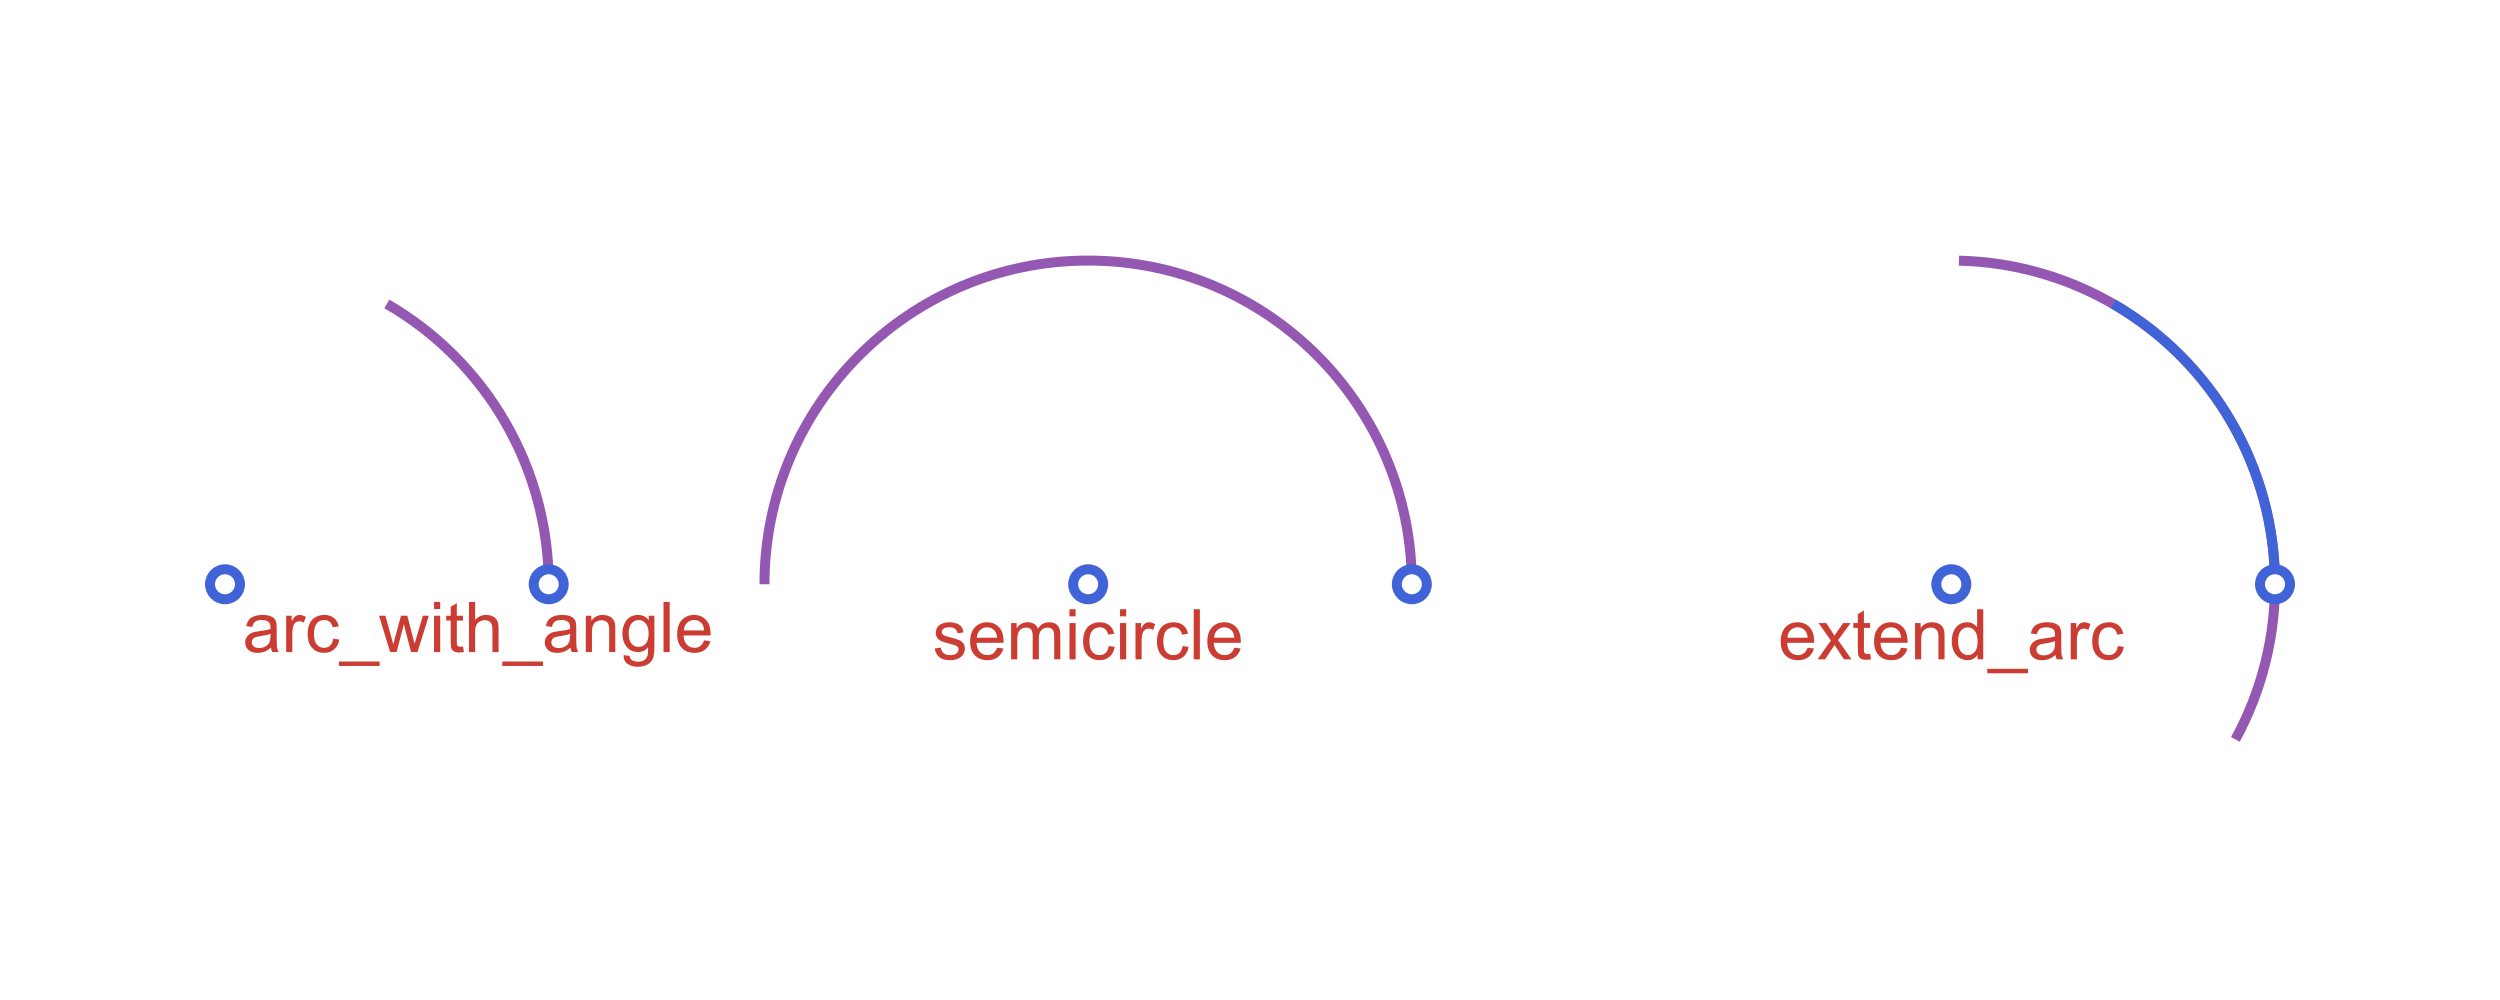
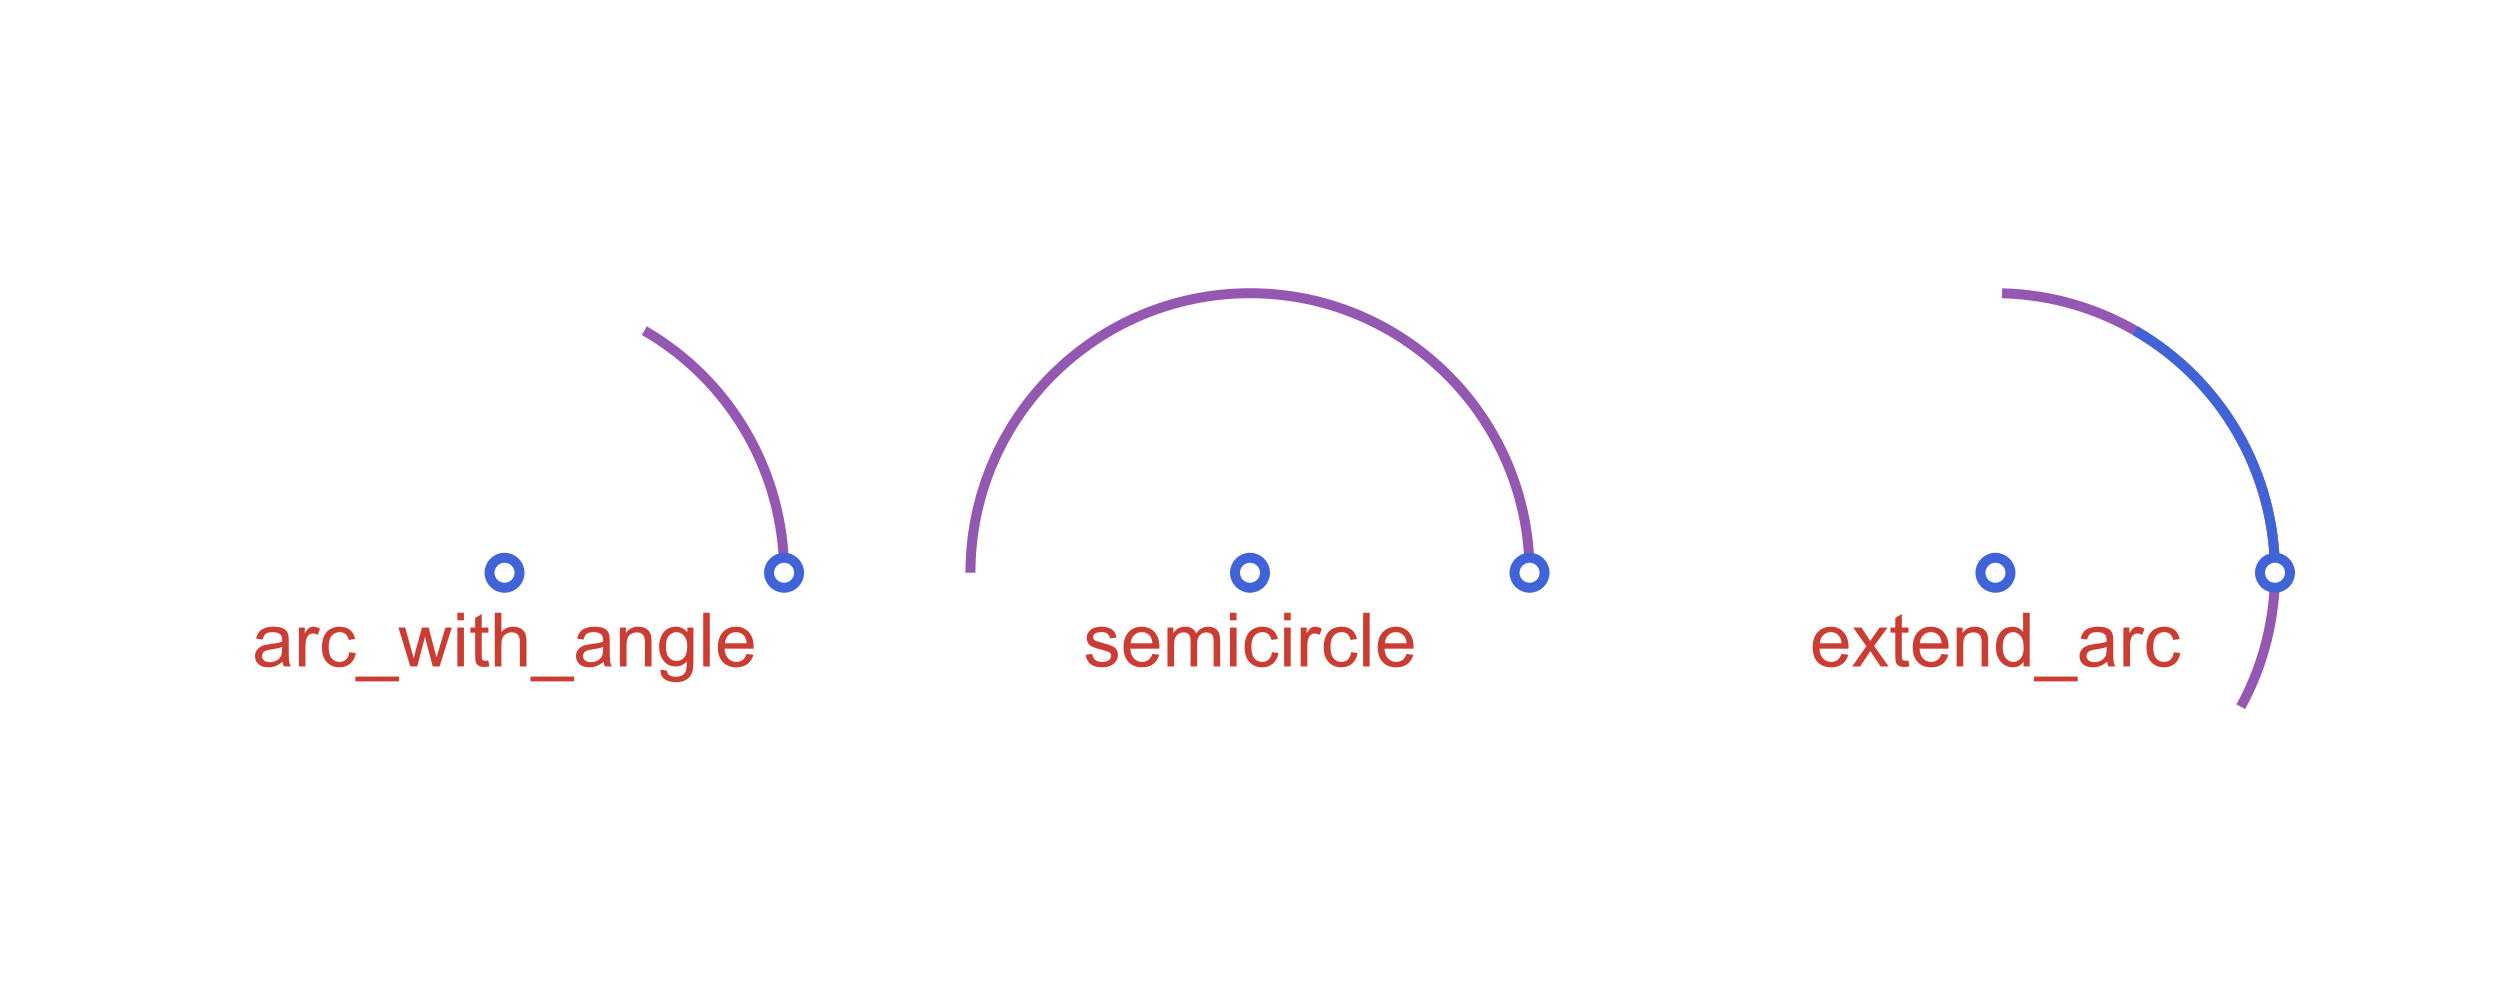
<svg xmlns="http://www.w3.org/2000/svg" xmlns:xlink="http://www.w3.org/1999/xlink" width="500" height="200" viewBox="0 0 500 200">
  <defs>
    <g>
      <g id="glyph-0-0">
-         <path d="M 5.66 -0.895 C 5.203 -0.504 4.762 -0.23 4.344 -0.074 C 3.918 0.086 3.469 0.164 2.988 0.164 C 2.188 0.164 1.574 -0.027 1.148 -0.418 C 0.719 -0.805 0.504 -1.305 0.508 -1.914 C 0.504 -2.266 0.586 -2.59 0.75 -2.887 C 0.91 -3.18 1.121 -3.414 1.383 -3.594 C 1.645 -3.77 1.938 -3.906 2.27 -4 C 2.508 -4.059 2.875 -4.121 3.363 -4.184 C 4.355 -4.301 5.086 -4.441 5.559 -4.609 C 5.559 -4.773 5.559 -4.879 5.562 -4.93 C 5.559 -5.426 5.445 -5.781 5.215 -5.988 C 4.898 -6.266 4.43 -6.402 3.812 -6.406 C 3.23 -6.402 2.805 -6.301 2.531 -6.102 C 2.254 -5.895 2.051 -5.535 1.922 -5.023 L 0.719 -5.188 C 0.824 -5.699 1.004 -6.117 1.258 -6.434 C 1.504 -6.75 1.867 -6.992 2.344 -7.164 C 2.816 -7.332 3.363 -7.418 3.992 -7.422 C 4.609 -7.418 5.113 -7.344 5.504 -7.203 C 5.887 -7.055 6.172 -6.871 6.359 -6.652 C 6.539 -6.43 6.668 -6.152 6.742 -5.816 C 6.777 -5.605 6.797 -5.227 6.801 -4.684 L 6.801 -3.043 C 6.797 -1.895 6.824 -1.172 6.879 -0.871 C 6.934 -0.566 7.035 -0.277 7.191 0 L 5.906 0 C 5.777 -0.254 5.695 -0.551 5.66 -0.895 Z M 5.559 -3.645 C 5.109 -3.461 4.438 -3.305 3.547 -3.18 C 3.039 -3.105 2.684 -3.023 2.473 -2.934 C 2.262 -2.84 2.098 -2.707 1.988 -2.531 C 1.871 -2.355 1.816 -2.16 1.82 -1.949 C 1.816 -1.617 1.941 -1.344 2.191 -1.129 C 2.438 -0.906 2.801 -0.797 3.281 -0.801 C 3.754 -0.797 4.176 -0.898 4.547 -1.109 C 4.914 -1.312 5.184 -1.598 5.359 -1.961 C 5.488 -2.238 5.555 -2.648 5.559 -3.191 Z M 5.559 -3.645 " />
+         <path d="M 6.062 -0.961 C 5.574 -0.543 5.105 -0.246 4.652 -0.078 C 4.199 0.094 3.715 0.176 3.199 0.176 C 2.344 0.176 1.688 -0.031 1.23 -0.449 C 0.77 -0.867 0.539 -1.402 0.543 -2.051 C 0.539 -2.43 0.625 -2.777 0.801 -3.094 C 0.973 -3.406 1.199 -3.656 1.484 -3.852 C 1.762 -4.039 2.078 -4.184 2.43 -4.285 C 2.688 -4.348 3.078 -4.414 3.602 -4.484 C 4.664 -4.605 5.449 -4.758 5.953 -4.938 C 5.957 -5.113 5.957 -5.227 5.961 -5.281 C 5.957 -5.812 5.836 -6.191 5.59 -6.414 C 5.25 -6.711 4.746 -6.859 4.086 -6.863 C 3.461 -6.859 3.004 -6.75 2.711 -6.535 C 2.414 -6.316 2.195 -5.934 2.059 -5.383 L 0.77 -5.559 C 0.883 -6.109 1.078 -6.555 1.348 -6.895 C 1.613 -7.234 2 -7.496 2.512 -7.68 C 3.016 -7.859 3.605 -7.949 4.277 -7.953 C 4.941 -7.949 5.48 -7.871 5.895 -7.719 C 6.309 -7.559 6.613 -7.363 6.812 -7.129 C 7.004 -6.891 7.141 -6.594 7.223 -6.234 C 7.266 -6.008 7.289 -5.602 7.289 -5.016 L 7.289 -3.258 C 7.289 -2.031 7.316 -1.254 7.371 -0.934 C 7.426 -0.605 7.535 -0.297 7.703 0 L 6.328 0 C 6.191 -0.273 6.102 -0.594 6.062 -0.961 Z M 5.953 -3.902 C 5.477 -3.707 4.758 -3.539 3.801 -3.406 C 3.258 -3.324 2.875 -3.238 2.648 -3.141 C 2.422 -3.043 2.246 -2.898 2.129 -2.711 C 2.004 -2.52 1.945 -2.312 1.949 -2.086 C 1.945 -1.734 2.078 -1.441 2.348 -1.207 C 2.609 -0.973 3 -0.855 3.516 -0.855 C 4.023 -0.855 4.473 -0.965 4.871 -1.188 C 5.262 -1.41 5.555 -1.715 5.742 -2.102 C 5.883 -2.395 5.953 -2.836 5.953 -3.422 Z M 5.953 -3.902 " />
      </g>
      <g id="glyph-0-1">
-         <path d="M 0.91 0 L 0.91 -7.258 L 2.016 -7.258 L 2.016 -6.16 C 2.297 -6.668 2.555 -7.008 2.797 -7.176 C 3.031 -7.336 3.297 -7.418 3.59 -7.422 C 4 -7.418 4.422 -7.285 4.852 -7.027 L 4.43 -5.887 C 4.125 -6.062 3.824 -6.152 3.527 -6.152 C 3.258 -6.152 3.016 -6.07 2.801 -5.91 C 2.586 -5.746 2.434 -5.52 2.344 -5.234 C 2.207 -4.793 2.137 -4.316 2.141 -3.801 L 2.141 0 Z M 0.91 0 " />
+         <path d="M 0.973 0 L 0.973 -7.777 L 2.16 -7.777 L 2.16 -6.598 C 2.461 -7.148 2.738 -7.512 2.996 -7.688 C 3.25 -7.863 3.535 -7.949 3.844 -7.953 C 4.289 -7.949 4.738 -7.809 5.199 -7.531 L 4.746 -6.305 C 4.422 -6.496 4.098 -6.59 3.781 -6.594 C 3.488 -6.59 3.23 -6.504 3.004 -6.332 C 2.773 -6.156 2.609 -5.914 2.512 -5.609 C 2.363 -5.137 2.289 -4.625 2.293 -4.07 L 2.293 0 Z M 0.973 0 " />
      </g>
      <g id="glyph-0-2">
-         <path d="M 5.66 -2.66 L 6.871 -2.5 C 6.734 -1.664 6.395 -1.012 5.855 -0.543 C 5.309 -0.07 4.641 0.164 3.848 0.164 C 2.852 0.164 2.055 -0.16 1.453 -0.809 C 0.848 -1.457 0.543 -2.387 0.547 -3.602 C 0.543 -4.383 0.676 -5.07 0.938 -5.66 C 1.195 -6.246 1.59 -6.684 2.121 -6.98 C 2.652 -7.27 3.23 -7.418 3.855 -7.422 C 4.645 -7.418 5.289 -7.219 5.789 -6.824 C 6.289 -6.422 6.609 -5.855 6.754 -5.125 L 5.559 -4.941 C 5.441 -5.426 5.238 -5.793 4.953 -6.043 C 4.66 -6.285 4.312 -6.41 3.902 -6.414 C 3.281 -6.41 2.777 -6.188 2.391 -5.746 C 2.004 -5.297 1.809 -4.594 1.812 -3.637 C 1.809 -2.656 1.996 -1.945 2.371 -1.508 C 2.742 -1.062 3.23 -0.844 3.836 -0.848 C 4.316 -0.844 4.719 -0.992 5.043 -1.289 C 5.367 -1.586 5.574 -2.043 5.66 -2.66 Z M 5.66 -2.66 " />
+         <path d="M 6.062 -2.848 L 7.359 -2.68 C 7.219 -1.781 6.855 -1.082 6.273 -0.582 C 5.688 -0.074 4.973 0.176 4.125 0.176 C 3.059 0.176 2.199 -0.172 1.555 -0.867 C 0.906 -1.562 0.586 -2.559 0.586 -3.859 C 0.586 -4.699 0.723 -5.434 1.004 -6.062 C 1.277 -6.691 1.703 -7.164 2.273 -7.48 C 2.844 -7.793 3.461 -7.949 4.133 -7.953 C 4.973 -7.949 5.664 -7.738 6.203 -7.312 C 6.738 -6.883 7.082 -6.273 7.234 -5.492 L 5.953 -5.297 C 5.832 -5.816 5.613 -6.207 5.305 -6.473 C 4.992 -6.734 4.621 -6.867 4.184 -6.871 C 3.52 -6.867 2.977 -6.629 2.562 -6.156 C 2.145 -5.676 1.938 -4.922 1.941 -3.898 C 1.938 -2.848 2.137 -2.09 2.539 -1.617 C 2.938 -1.141 3.461 -0.902 4.109 -0.906 C 4.625 -0.902 5.059 -1.062 5.406 -1.383 C 5.75 -1.699 5.969 -2.188 6.062 -2.848 Z M 6.062 -2.848 " />
      </g>
      <g id="glyph-0-3">
-         <path d="M -0.211 2.781 L -0.211 1.895 L 7.945 1.895 L 7.945 2.781 Z M -0.211 2.781 " />
+         <path d="M -0.227 2.98 L -0.227 2.027 L 8.512 2.027 L 8.512 2.98 Z M -0.227 2.98 " />
      </g>
      <g id="glyph-0-4">
-         <path d="M 2.262 0 L 0.039 -7.258 L 1.312 -7.258 L 2.469 -3.07 L 2.898 -1.512 C 2.914 -1.586 3.039 -2.082 3.273 -3.008 L 4.43 -7.258 L 5.695 -7.258 L 6.781 -3.047 L 7.145 -1.66 L 7.562 -3.062 L 8.805 -7.258 L 10 -7.258 L 7.73 0 L 6.453 0 L 5.297 -4.348 L 5.016 -5.586 L 3.547 0 Z M 2.262 0 " />
+         <path d="M 2.426 0 L 0.043 -7.777 L 1.406 -7.777 L 2.645 -3.289 L 3.105 -1.617 C 3.121 -1.699 3.254 -2.234 3.508 -3.223 L 4.746 -7.777 L 6.102 -7.777 L 7.266 -3.266 L 7.652 -1.781 L 8.102 -3.281 L 9.434 -7.777 L 10.715 -7.777 L 8.285 0 L 6.914 0 L 5.676 -4.656 L 5.375 -5.984 L 3.801 0 Z M 2.426 0 " />
      </g>
      <g id="glyph-0-5">
-         <path d="M 0.93 -8.605 L 0.93 -10.023 L 2.16 -10.023 L 2.16 -8.605 Z M 0.93 0 L 0.93 -7.258 L 2.16 -7.258 L 2.16 0 Z M 0.93 0 " />
+         <path d="M 0.996 -9.223 L 0.996 -10.738 L 2.312 -10.738 L 2.312 -9.223 Z M 0.996 0 L 0.996 -7.777 L 2.312 -7.777 L 2.312 0 Z M 0.996 0 " />
      </g>
      <g id="glyph-0-6">
-         <path d="M 3.609 -1.102 L 3.789 -0.016 C 3.438 0.059 3.129 0.094 2.859 0.094 C 2.41 0.094 2.062 0.023 1.816 -0.117 C 1.57 -0.258 1.395 -0.441 1.297 -0.672 C 1.195 -0.902 1.148 -1.387 1.148 -2.125 L 1.148 -6.305 L 0.246 -6.305 L 0.246 -7.258 L 1.148 -7.258 L 1.148 -9.059 L 2.371 -9.797 L 2.371 -7.258 L 3.609 -7.258 L 3.609 -6.305 L 2.371 -6.305 L 2.371 -2.059 C 2.367 -1.703 2.387 -1.477 2.434 -1.379 C 2.473 -1.277 2.547 -1.199 2.648 -1.141 C 2.746 -1.082 2.887 -1.055 3.07 -1.055 C 3.203 -1.055 3.383 -1.07 3.609 -1.102 Z M 3.609 -1.102 " />
+         <path d="M 3.867 -1.18 L 4.059 -0.016 C 3.684 0.062 3.352 0.098 3.062 0.102 C 2.582 0.098 2.211 0.027 1.949 -0.125 C 1.684 -0.273 1.496 -0.473 1.391 -0.719 C 1.281 -0.965 1.23 -1.484 1.23 -2.277 L 1.23 -6.754 L 0.266 -6.754 L 0.266 -7.777 L 1.23 -7.777 L 1.23 -9.703 L 2.543 -10.496 L 2.543 -7.777 L 3.867 -7.777 L 3.867 -6.754 L 2.543 -6.754 L 2.543 -2.203 C 2.543 -1.828 2.562 -1.586 2.609 -1.48 C 2.652 -1.371 2.73 -1.285 2.836 -1.223 C 2.941 -1.156 3.09 -1.125 3.289 -1.129 C 3.43 -1.125 3.625 -1.141 3.867 -1.18 Z M 3.867 -1.18 " />
      </g>
      <g id="glyph-0-7">
-         <path d="M 0.922 0 L 0.922 -10.023 L 2.152 -10.023 L 2.152 -6.426 C 2.723 -7.086 3.449 -7.418 4.328 -7.422 C 4.863 -7.418 5.328 -7.312 5.727 -7.105 C 6.121 -6.891 6.406 -6.598 6.578 -6.227 C 6.746 -5.852 6.832 -5.309 6.836 -4.602 L 6.836 0 L 5.605 0 L 5.605 -4.602 C 5.602 -5.211 5.469 -5.66 5.203 -5.941 C 4.938 -6.223 4.559 -6.363 4.074 -6.363 C 3.707 -6.363 3.363 -6.266 3.043 -6.078 C 2.719 -5.887 2.492 -5.633 2.355 -5.312 C 2.219 -4.988 2.148 -4.543 2.152 -3.973 L 2.152 0 Z M 0.922 0 " />
+         <path d="M 0.988 0 L 0.988 -10.738 L 2.309 -10.738 L 2.309 -6.883 C 2.922 -7.594 3.695 -7.949 4.637 -7.953 C 5.207 -7.949 5.707 -7.836 6.137 -7.613 C 6.559 -7.383 6.863 -7.07 7.047 -6.672 C 7.23 -6.27 7.324 -5.688 7.324 -4.93 L 7.324 0 L 6.008 0 L 6.008 -4.93 C 6.004 -5.586 5.863 -6.066 5.578 -6.367 C 5.289 -6.668 4.883 -6.82 4.367 -6.82 C 3.973 -6.82 3.605 -6.719 3.262 -6.516 C 2.914 -6.312 2.668 -6.035 2.527 -5.691 C 2.379 -5.34 2.309 -4.863 2.309 -4.254 L 2.309 0 Z M 0.988 0 " />
      </g>
      <g id="glyph-0-8">
-         <path d="M 0.922 0 L 0.922 -7.258 L 2.031 -7.258 L 2.031 -6.227 C 2.559 -7.02 3.328 -7.418 4.34 -7.422 C 4.773 -7.418 5.176 -7.34 5.547 -7.188 C 5.91 -7.027 6.184 -6.82 6.371 -6.57 C 6.551 -6.312 6.68 -6.012 6.754 -5.66 C 6.797 -5.434 6.82 -5.035 6.82 -4.465 L 6.82 0 L 5.594 0 L 5.594 -4.414 C 5.59 -4.914 5.543 -5.289 5.449 -5.539 C 5.352 -5.785 5.18 -5.984 4.938 -6.137 C 4.691 -6.281 4.406 -6.355 4.082 -6.359 C 3.555 -6.355 3.102 -6.191 2.723 -5.859 C 2.34 -5.523 2.148 -4.891 2.152 -3.965 L 2.152 0 Z M 0.922 0 " />
+         <path d="M 0.988 0 L 0.988 -7.777 L 2.176 -7.777 L 2.176 -6.672 C 2.742 -7.523 3.57 -7.949 4.652 -7.953 C 5.121 -7.949 5.551 -7.867 5.941 -7.699 C 6.332 -7.531 6.625 -7.309 6.824 -7.039 C 7.016 -6.762 7.152 -6.438 7.234 -6.062 C 7.281 -5.816 7.305 -5.391 7.309 -4.781 L 7.309 0 L 5.992 0 L 5.992 -4.73 C 5.988 -5.266 5.938 -5.668 5.836 -5.938 C 5.734 -6.199 5.551 -6.414 5.289 -6.574 C 5.027 -6.73 4.723 -6.809 4.371 -6.812 C 3.809 -6.809 3.324 -6.629 2.918 -6.277 C 2.512 -5.918 2.309 -5.242 2.309 -4.25 L 2.309 0 Z M 0.988 0 " />
      </g>
      <g id="glyph-0-9">
-         <path d="M 0.695 0.602 L 1.895 0.781 C 1.941 1.145 2.082 1.414 2.312 1.586 C 2.613 1.812 3.031 1.926 3.562 1.93 C 4.129 1.926 4.566 1.812 4.879 1.586 C 5.188 1.355 5.398 1.035 5.508 0.629 C 5.57 0.375 5.598 -0.148 5.598 -0.949 C 5.059 -0.316 4.391 0 3.59 0 C 2.59 0 1.816 -0.359 1.273 -1.078 C 0.723 -1.797 0.449 -2.66 0.453 -3.672 C 0.449 -4.363 0.574 -5.004 0.828 -5.59 C 1.074 -6.176 1.438 -6.625 1.918 -6.945 C 2.391 -7.258 2.949 -7.418 3.594 -7.422 C 4.449 -7.418 5.156 -7.07 5.715 -6.383 L 5.715 -7.258 L 6.852 -7.258 L 6.852 -0.984 C 6.848 0.145 6.734 0.945 6.504 1.418 C 6.273 1.887 5.906 2.258 5.41 2.535 C 4.91 2.805 4.297 2.941 3.57 2.945 C 2.699 2.941 2 2.746 1.469 2.359 C 0.934 1.969 0.676 1.383 0.695 0.602 Z M 1.715 -3.758 C 1.711 -2.805 1.898 -2.113 2.281 -1.676 C 2.656 -1.238 3.133 -1.02 3.703 -1.02 C 4.27 -1.02 4.742 -1.234 5.129 -1.672 C 5.508 -2.102 5.699 -2.785 5.703 -3.719 C 5.699 -4.605 5.504 -5.273 5.109 -5.727 C 4.715 -6.176 4.238 -6.402 3.684 -6.406 C 3.133 -6.402 2.668 -6.18 2.289 -5.738 C 1.902 -5.289 1.711 -4.629 1.715 -3.758 Z M 1.715 -3.758 " />
+         <path d="M 0.746 0.645 L 2.027 0.836 C 2.082 1.23 2.23 1.52 2.477 1.699 C 2.801 1.941 3.246 2.062 3.816 2.066 C 4.422 2.062 4.895 1.941 5.227 1.699 C 5.559 1.453 5.781 1.109 5.902 0.672 C 5.969 0.402 6.004 -0.16 6 -1.02 C 5.422 -0.34 4.703 0 3.844 0 C 2.773 0 1.945 -0.383 1.363 -1.156 C 0.773 -1.922 0.48 -2.848 0.484 -3.934 C 0.48 -4.672 0.613 -5.359 0.887 -5.988 C 1.152 -6.613 1.543 -7.098 2.055 -7.441 C 2.562 -7.781 3.16 -7.949 3.852 -7.953 C 4.766 -7.949 5.523 -7.578 6.125 -6.84 L 6.125 -7.777 L 7.34 -7.777 L 7.34 -1.055 C 7.336 0.156 7.211 1.012 6.969 1.52 C 6.719 2.02 6.328 2.418 5.797 2.715 C 5.258 3.004 4.602 3.152 3.824 3.156 C 2.891 3.152 2.141 2.945 1.574 2.531 C 1 2.113 0.723 1.484 0.746 0.645 Z M 1.84 -4.027 C 1.84 -3.004 2.039 -2.262 2.445 -1.793 C 2.848 -1.324 3.355 -1.09 3.969 -1.09 C 4.57 -1.09 5.078 -1.32 5.492 -1.789 C 5.898 -2.254 6.105 -2.988 6.109 -3.984 C 6.105 -4.938 5.895 -5.652 5.473 -6.137 C 5.051 -6.617 4.543 -6.859 3.949 -6.863 C 3.363 -6.859 2.863 -6.621 2.453 -6.148 C 2.043 -5.668 1.84 -4.961 1.84 -4.027 Z M 1.84 -4.027 " />
      </g>
      <g id="glyph-0-10">
-         <path d="M 0.895 0 L 0.895 -10.023 L 2.125 -10.023 L 2.125 0 Z M 0.895 0 " />
+         <path d="M 0.961 0 L 0.961 -10.738 L 2.277 -10.738 L 2.277 0 Z M 0.961 0 " />
      </g>
      <g id="glyph-0-11">
-         <path d="M 5.891 -2.336 L 7.164 -2.18 C 6.961 -1.438 6.59 -0.859 6.047 -0.449 C 5.504 -0.039 4.812 0.164 3.973 0.164 C 2.91 0.164 2.066 -0.16 1.445 -0.816 C 0.82 -1.465 0.508 -2.383 0.512 -3.57 C 0.508 -4.785 0.824 -5.734 1.453 -6.41 C 2.082 -7.082 2.898 -7.418 3.902 -7.422 C 4.871 -7.418 5.664 -7.086 6.281 -6.43 C 6.895 -5.766 7.199 -4.84 7.203 -3.645 C 7.199 -3.57 7.199 -3.461 7.199 -3.316 L 1.785 -3.316 C 1.828 -2.516 2.055 -1.902 2.461 -1.48 C 2.867 -1.055 3.371 -0.844 3.977 -0.848 C 4.426 -0.844 4.812 -0.961 5.133 -1.203 C 5.453 -1.438 5.703 -1.816 5.891 -2.336 Z M 1.852 -4.328 L 5.906 -4.328 C 5.852 -4.934 5.695 -5.391 5.441 -5.703 C 5.047 -6.172 4.539 -6.41 3.918 -6.414 C 3.352 -6.41 2.875 -6.219 2.492 -5.844 C 2.102 -5.461 1.891 -4.957 1.852 -4.328 Z M 1.852 -4.328 " />
+         <path d="M 6.312 -2.504 L 7.676 -2.336 C 7.457 -1.535 7.059 -0.918 6.48 -0.48 C 5.898 -0.043 5.156 0.176 4.254 0.176 C 3.113 0.176 2.211 -0.172 1.547 -0.875 C 0.883 -1.57 0.551 -2.555 0.551 -3.824 C 0.551 -5.129 0.887 -6.145 1.559 -6.867 C 2.23 -7.59 3.105 -7.949 4.184 -7.953 C 5.223 -7.949 6.07 -7.598 6.73 -6.891 C 7.387 -6.18 7.715 -5.184 7.719 -3.902 C 7.715 -3.824 7.715 -3.707 7.711 -3.551 L 1.91 -3.551 C 1.957 -2.695 2.199 -2.039 2.637 -1.586 C 3.07 -1.129 3.609 -0.902 4.262 -0.906 C 4.742 -0.902 5.156 -1.031 5.5 -1.289 C 5.84 -1.543 6.109 -1.945 6.312 -2.504 Z M 1.984 -4.637 L 6.328 -4.637 C 6.27 -5.285 6.102 -5.777 5.828 -6.109 C 5.406 -6.613 4.863 -6.867 4.195 -6.871 C 3.59 -6.867 3.078 -6.664 2.668 -6.262 C 2.254 -5.855 2.027 -5.312 1.984 -4.637 Z M 1.984 -4.637 " />
      </g>
      <g id="glyph-0-12">
-         <path d="M 0.43 -2.168 L 1.648 -2.359 C 1.711 -1.867 1.902 -1.492 2.219 -1.234 C 2.527 -0.973 2.965 -0.844 3.527 -0.848 C 4.09 -0.844 4.508 -0.957 4.785 -1.191 C 5.055 -1.418 5.191 -1.691 5.195 -2.004 C 5.191 -2.281 5.07 -2.5 4.832 -2.66 C 4.66 -2.77 4.242 -2.906 3.574 -3.078 C 2.672 -3.301 2.047 -3.5 1.699 -3.668 C 1.348 -3.832 1.082 -4.059 0.906 -4.355 C 0.723 -4.645 0.633 -4.973 0.637 -5.332 C 0.633 -5.652 0.707 -5.949 0.855 -6.23 C 1.004 -6.504 1.203 -6.734 1.461 -6.918 C 1.648 -7.055 1.91 -7.172 2.246 -7.273 C 2.574 -7.367 2.93 -7.418 3.309 -7.422 C 3.875 -7.418 4.375 -7.336 4.809 -7.176 C 5.234 -7.008 5.551 -6.785 5.762 -6.508 C 5.965 -6.227 6.109 -5.852 6.188 -5.387 L 4.984 -5.223 C 4.926 -5.59 4.766 -5.883 4.508 -6.098 C 4.242 -6.305 3.875 -6.41 3.398 -6.414 C 2.832 -6.41 2.426 -6.316 2.188 -6.133 C 1.941 -5.941 1.82 -5.723 1.824 -5.477 C 1.82 -5.312 1.871 -5.168 1.977 -5.047 C 2.07 -4.91 2.227 -4.801 2.445 -4.719 C 2.566 -4.668 2.93 -4.562 3.535 -4.402 C 4.402 -4.168 5.012 -3.98 5.355 -3.832 C 5.699 -3.684 5.969 -3.465 6.164 -3.184 C 6.359 -2.898 6.457 -2.551 6.461 -2.133 C 6.457 -1.719 6.336 -1.332 6.102 -0.973 C 5.859 -0.609 5.516 -0.328 5.066 -0.133 C 4.613 0.066 4.102 0.164 3.535 0.164 C 2.586 0.164 1.867 -0.031 1.375 -0.422 C 0.879 -0.812 0.562 -1.395 0.43 -2.168 Z M 0.43 -2.168 " />
+         <path d="M 0.461 -2.32 L 1.766 -2.527 C 1.836 -2 2.039 -1.602 2.375 -1.324 C 2.707 -1.043 3.176 -0.902 3.781 -0.906 C 4.383 -0.902 4.832 -1.027 5.125 -1.277 C 5.418 -1.523 5.566 -1.812 5.566 -2.145 C 5.566 -2.441 5.438 -2.676 5.18 -2.848 C 4.996 -2.965 4.547 -3.113 3.832 -3.297 C 2.863 -3.539 2.191 -3.75 1.816 -3.93 C 1.441 -4.105 1.156 -4.352 0.969 -4.668 C 0.773 -4.98 0.68 -5.328 0.68 -5.711 C 0.68 -6.059 0.758 -6.379 0.918 -6.676 C 1.074 -6.965 1.289 -7.211 1.566 -7.414 C 1.77 -7.562 2.051 -7.691 2.406 -7.797 C 2.758 -7.898 3.137 -7.949 3.547 -7.953 C 4.152 -7.949 4.688 -7.863 5.152 -7.688 C 5.609 -7.512 5.949 -7.273 6.172 -6.977 C 6.391 -6.676 6.543 -6.273 6.629 -5.773 L 5.34 -5.594 C 5.277 -5.992 5.109 -6.305 4.828 -6.531 C 4.547 -6.754 4.148 -6.867 3.641 -6.871 C 3.031 -6.867 2.602 -6.766 2.344 -6.57 C 2.086 -6.367 1.957 -6.133 1.957 -5.867 C 1.957 -5.691 2.008 -5.539 2.117 -5.406 C 2.219 -5.262 2.387 -5.145 2.621 -5.055 C 2.75 -5.004 3.141 -4.891 3.785 -4.719 C 4.719 -4.465 5.367 -4.262 5.738 -4.105 C 6.105 -3.945 6.395 -3.715 6.605 -3.414 C 6.812 -3.109 6.918 -2.734 6.922 -2.285 C 6.918 -1.844 6.789 -1.43 6.535 -1.043 C 6.277 -0.652 5.91 -0.352 5.426 -0.141 C 4.941 0.07 4.395 0.176 3.785 0.176 C 2.773 0.176 2 -0.031 1.473 -0.453 C 0.941 -0.871 0.605 -1.496 0.461 -2.32 Z M 0.461 -2.32 " />
      </g>
      <g id="glyph-0-13">
-         <path d="M 0.922 0 L 0.922 -7.258 L 2.023 -7.258 L 2.023 -6.242 C 2.25 -6.594 2.555 -6.879 2.934 -7.098 C 3.309 -7.309 3.738 -7.418 4.227 -7.422 C 4.758 -7.418 5.199 -7.305 5.547 -7.086 C 5.887 -6.859 6.129 -6.551 6.273 -6.152 C 6.848 -6.996 7.594 -7.418 8.516 -7.422 C 9.234 -7.418 9.789 -7.219 10.176 -6.824 C 10.562 -6.422 10.758 -5.809 10.758 -4.984 L 10.758 0 L 9.535 0 L 9.535 -4.574 C 9.531 -5.062 9.492 -5.418 9.414 -5.637 C 9.332 -5.852 9.188 -6.023 8.98 -6.16 C 8.77 -6.289 8.523 -6.355 8.242 -6.359 C 7.73 -6.355 7.309 -6.188 6.973 -5.848 C 6.637 -5.508 6.469 -4.965 6.469 -4.219 L 6.469 0 L 5.234 0 L 5.234 -4.719 C 5.23 -5.262 5.133 -5.672 4.934 -5.949 C 4.73 -6.219 4.402 -6.355 3.953 -6.359 C 3.602 -6.355 3.281 -6.266 2.988 -6.086 C 2.695 -5.902 2.48 -5.637 2.352 -5.285 C 2.215 -4.934 2.148 -4.426 2.152 -3.766 L 2.152 0 Z M 0.922 0 " />
+         <path d="M 0.988 0 L 0.988 -7.777 L 2.168 -7.777 L 2.168 -6.688 C 2.41 -7.062 2.734 -7.371 3.141 -7.605 C 3.547 -7.836 4.008 -7.949 4.527 -7.953 C 5.102 -7.949 5.574 -7.832 5.941 -7.594 C 6.309 -7.352 6.566 -7.016 6.723 -6.594 C 7.336 -7.496 8.137 -7.949 9.125 -7.953 C 9.891 -7.949 10.484 -7.738 10.902 -7.312 C 11.316 -6.883 11.523 -6.223 11.527 -5.34 L 11.527 0 L 10.219 0 L 10.219 -4.898 C 10.219 -5.426 10.176 -5.805 10.09 -6.039 C 10.004 -6.27 9.848 -6.457 9.625 -6.598 C 9.398 -6.738 9.133 -6.809 8.832 -6.812 C 8.281 -6.809 7.828 -6.625 7.469 -6.266 C 7.105 -5.898 6.926 -5.316 6.93 -4.52 L 6.93 0 L 5.609 0 L 5.609 -5.055 C 5.605 -5.637 5.5 -6.074 5.285 -6.371 C 5.07 -6.66 4.719 -6.809 4.234 -6.812 C 3.859 -6.809 3.516 -6.711 3.203 -6.52 C 2.887 -6.32 2.66 -6.035 2.52 -5.66 C 2.379 -5.285 2.309 -4.742 2.309 -4.035 L 2.309 0 Z M 0.988 0 " />
      </g>
      <g id="glyph-0-14">
-         <path d="M 0.102 0 L 2.754 -3.773 L 0.301 -7.258 L 1.84 -7.258 L 2.953 -5.559 C 3.16 -5.23 3.328 -4.957 3.461 -4.742 C 3.656 -5.039 3.84 -5.309 4.012 -5.543 L 5.234 -7.258 L 6.707 -7.258 L 4.195 -3.844 L 6.898 0 L 5.387 0 L 3.898 -2.258 L 3.5 -2.863 L 1.594 0 Z M 0.102 0 " />
+         <path d="M 0.109 0 L 2.953 -4.043 L 0.32 -7.777 L 1.969 -7.777 L 3.164 -5.953 C 3.387 -5.605 3.566 -5.312 3.707 -5.082 C 3.918 -5.402 4.117 -5.691 4.301 -5.941 L 5.609 -7.777 L 7.184 -7.777 L 4.496 -4.117 L 7.391 0 L 5.773 0 L 4.176 -2.418 L 3.75 -3.07 L 1.707 0 Z M 0.109 0 " />
      </g>
      <g id="glyph-0-15">
-         <path d="M 5.633 0 L 5.633 -0.914 C 5.168 -0.195 4.492 0.164 3.602 0.164 C 3.02 0.164 2.488 0.008 2.004 -0.312 C 1.52 -0.629 1.141 -1.074 0.875 -1.648 C 0.605 -2.219 0.473 -2.879 0.477 -3.625 C 0.473 -4.348 0.594 -5.004 0.84 -5.594 C 1.078 -6.184 1.441 -6.637 1.926 -6.949 C 2.406 -7.262 2.945 -7.418 3.547 -7.422 C 3.98 -7.418 4.371 -7.324 4.715 -7.145 C 5.055 -6.957 5.332 -6.719 5.551 -6.426 L 5.551 -10.023 L 6.773 -10.023 L 6.773 0 Z M 1.742 -3.625 C 1.738 -2.691 1.934 -1.996 2.328 -1.535 C 2.719 -1.074 3.184 -0.844 3.719 -0.848 C 4.254 -0.844 4.711 -1.062 5.086 -1.508 C 5.461 -1.945 5.648 -2.617 5.652 -3.52 C 5.648 -4.512 5.457 -5.242 5.078 -5.707 C 4.691 -6.172 4.219 -6.402 3.664 -6.406 C 3.113 -6.402 2.656 -6.18 2.293 -5.734 C 1.922 -5.285 1.738 -4.582 1.742 -3.625 Z M 1.742 -3.625 " />
+         <path d="M 6.035 0 L 6.035 -0.98 C 5.543 -0.207 4.816 0.176 3.859 0.176 C 3.238 0.176 2.668 0.008 2.148 -0.336 C 1.629 -0.676 1.227 -1.156 0.941 -1.77 C 0.652 -2.379 0.508 -3.082 0.512 -3.883 C 0.508 -4.656 0.637 -5.359 0.898 -5.996 C 1.156 -6.625 1.547 -7.109 2.066 -7.449 C 2.582 -7.781 3.16 -7.949 3.801 -7.953 C 4.266 -7.949 4.684 -7.852 5.051 -7.656 C 5.418 -7.457 5.715 -7.199 5.945 -6.883 L 5.945 -10.738 L 7.258 -10.738 L 7.258 0 Z M 1.867 -3.883 C 1.863 -2.883 2.074 -2.137 2.496 -1.645 C 2.918 -1.148 3.414 -0.902 3.984 -0.906 C 4.559 -0.902 5.047 -1.137 5.453 -1.613 C 5.855 -2.082 6.059 -2.805 6.059 -3.773 C 6.059 -4.836 5.852 -5.613 5.441 -6.113 C 5.031 -6.609 4.527 -6.859 3.926 -6.863 C 3.34 -6.859 2.848 -6.621 2.457 -6.145 C 2.059 -5.664 1.863 -4.91 1.867 -3.883 Z M 1.867 -3.883 " />
      </g>
    </g>
  </defs>
-   <path fill="none" stroke-width="2" stroke-linecap="butt" stroke-linejoin="miter" stroke="rgb(58.4%, 34.5%, 69.8%)" stroke-opacity="1" stroke-miterlimit="10" d="M 77.367 60.785 C 97.398 72.352 109.738 93.723 109.738 116.852 " />
-   <path fill="none" stroke-width="2" stroke-linecap="butt" stroke-linejoin="miter" stroke="rgb(58.4%, 34.5%, 69.8%)" stroke-opacity="1" stroke-miterlimit="10" d="M 152.895 116.852 C 152.895 81.098 181.879 52.113 217.633 52.113 C 253.383 52.113 282.367 81.098 282.367 116.852 " />
-   <path fill="none" stroke-width="2" stroke-linecap="butt" stroke-linejoin="miter" stroke="rgb(58.4%, 34.5%, 69.8%)" stroke-opacity="1" stroke-miterlimit="10" d="M 391.789 52.133 C 414.367 52.664 435.035 64.926 446.328 84.48 C 457.617 104.039 457.902 128.066 447.074 147.887 " />
-   <path fill="none" stroke-width="2" stroke-linecap="butt" stroke-linejoin="miter" stroke="rgb(25.1%, 38.8%, 84.7%)" stroke-opacity="1" stroke-miterlimit="10" d="M 422.633 60.785 C 442.66 72.352 455 93.723 455 116.852 " />
+   <path fill="none" stroke-width="2" stroke-linecap="butt" stroke-linejoin="miter" stroke="rgb(58.4%, 34.5%, 69.8%)" stroke-opacity="1" stroke-miterlimit="10" d="M 128.863 66.133 C 146.16 76.121 156.816 94.578 156.816 114.551 " />
+   <path fill="none" stroke-width="2" stroke-linecap="butt" stroke-linejoin="miter" stroke="rgb(58.4%, 34.5%, 69.8%)" stroke-opacity="1" stroke-miterlimit="10" d="M 194.09 114.551 C 194.09 83.676 219.121 58.645 250 58.645 C 280.879 58.645 305.91 83.676 305.91 114.551 " />
+   <path fill="none" stroke-width="2" stroke-linecap="butt" stroke-linejoin="miter" stroke="rgb(58.4%, 34.5%, 69.8%)" stroke-opacity="1" stroke-miterlimit="10" d="M 400.41 58.66 C 419.91 59.117 437.758 69.707 447.508 86.598 C 457.262 103.488 457.508 124.242 448.156 141.355 " />
+   <path fill="none" stroke-width="2" stroke-linecap="butt" stroke-linejoin="miter" stroke="rgb(25.1%, 38.8%, 84.7%)" stroke-opacity="1" stroke-miterlimit="10" d="M 427.047 66.133 C 444.344 76.121 455 94.578 455 114.551 " />
  <g fill="rgb(79.6%, 23.5%, 20%)" fill-opacity="1">
-     <use xlink:href="#glyph-0-0" x="48.536" y="130.407" />
-     <use xlink:href="#glyph-0-1" x="56.322" y="130.407" />
-     <use xlink:href="#glyph-0-2" x="60.984" y="130.407" />
-     <use xlink:href="#glyph-0-3" x="67.984" y="130.407" />
-     <use xlink:href="#glyph-0-4" x="75.77" y="130.407" />
-     <use xlink:href="#glyph-0-5" x="85.88" y="130.407" />
-     <use xlink:href="#glyph-0-6" x="88.991" y="130.407" />
-     <use xlink:href="#glyph-0-7" x="92.88" y="130.407" />
-     <use xlink:href="#glyph-0-3" x="100.666" y="130.407" />
-     <use xlink:href="#glyph-0-0" x="108.453" y="130.407" />
-     <use xlink:href="#glyph-0-8" x="116.239" y="130.407" />
-     <use xlink:href="#glyph-0-9" x="124.025" y="130.407" />
-     <use xlink:href="#glyph-0-10" x="131.811" y="130.407" />
-     <use xlink:href="#glyph-0-11" x="134.921" y="130.407" />
+     <use xlink:href="#glyph-0-0" x="50.46" y="133.29" />
+     <use xlink:href="#glyph-0-1" x="58.802" y="133.29" />
+     <use xlink:href="#glyph-0-2" x="63.797" y="133.29" />
+     <use xlink:href="#glyph-0-3" x="71.297" y="133.29" />
+     <use xlink:href="#glyph-0-4" x="79.64" y="133.29" />
+     <use xlink:href="#glyph-0-5" x="90.472" y="133.29" />
+     <use xlink:href="#glyph-0-6" x="93.805" y="133.29" />
+     <use xlink:href="#glyph-0-7" x="97.972" y="133.29" />
+     <use xlink:href="#glyph-0-3" x="106.314" y="133.29" />
+     <use xlink:href="#glyph-0-0" x="114.657" y="133.29" />
+     <use xlink:href="#glyph-0-8" x="122.999" y="133.29" />
+     <use xlink:href="#glyph-0-9" x="131.341" y="133.29" />
+     <use xlink:href="#glyph-0-10" x="139.684" y="133.29" />
+     <use xlink:href="#glyph-0-11" x="143.016" y="133.29" />
  </g>
  <g fill="rgb(79.6%, 23.5%, 20%)" fill-opacity="1">
-     <use xlink:href="#glyph-0-12" x="186.518" y="131.872" />
-     <use xlink:href="#glyph-0-11" x="193.518" y="131.872" />
-     <use xlink:href="#glyph-0-13" x="201.304" y="131.872" />
-     <use xlink:href="#glyph-0-5" x="212.966" y="131.872" />
-     <use xlink:href="#glyph-0-2" x="216.076" y="131.872" />
-     <use xlink:href="#glyph-0-5" x="223.076" y="131.872" />
-     <use xlink:href="#glyph-0-1" x="226.187" y="131.872" />
-     <use xlink:href="#glyph-0-2" x="230.849" y="131.872" />
-     <use xlink:href="#glyph-0-10" x="237.849" y="131.872" />
-     <use xlink:href="#glyph-0-11" x="240.959" y="131.872" />
+     <use xlink:href="#glyph-0-12" x="216.664" y="133.29" />
+     <use xlink:href="#glyph-0-11" x="224.164" y="133.29" />
+     <use xlink:href="#glyph-0-13" x="232.506" y="133.29" />
+     <use xlink:href="#glyph-0-5" x="245.001" y="133.29" />
+     <use xlink:href="#glyph-0-2" x="248.334" y="133.29" />
+     <use xlink:href="#glyph-0-5" x="255.834" y="133.29" />
+     <use xlink:href="#glyph-0-1" x="259.166" y="133.29" />
+     <use xlink:href="#glyph-0-2" x="264.161" y="133.29" />
+     <use xlink:href="#glyph-0-10" x="271.661" y="133.29" />
+     <use xlink:href="#glyph-0-11" x="274.994" y="133.29" />
  </g>
  <g fill="rgb(79.6%, 23.5%, 20%)" fill-opacity="1">
-     <use xlink:href="#glyph-0-11" x="355.629" y="131.872" />
-     <use xlink:href="#glyph-0-14" x="363.415" y="131.872" />
-     <use xlink:href="#glyph-0-6" x="370.415" y="131.872" />
-     <use xlink:href="#glyph-0-11" x="374.305" y="131.872" />
-     <use xlink:href="#glyph-0-8" x="382.091" y="131.872" />
-     <use xlink:href="#glyph-0-15" x="389.877" y="131.872" />
-     <use xlink:href="#glyph-0-3" x="397.663" y="131.872" />
-     <use xlink:href="#glyph-0-0" x="405.449" y="131.872" />
-     <use xlink:href="#glyph-0-1" x="413.235" y="131.872" />
-     <use xlink:href="#glyph-0-2" x="417.897" y="131.872" />
+     <use xlink:href="#glyph-0-11" x="361.983" y="133.29" />
+     <use xlink:href="#glyph-0-14" x="370.325" y="133.29" />
+     <use xlink:href="#glyph-0-6" x="377.825" y="133.29" />
+     <use xlink:href="#glyph-0-11" x="381.993" y="133.29" />
+     <use xlink:href="#glyph-0-8" x="390.335" y="133.29" />
+     <use xlink:href="#glyph-0-15" x="398.677" y="133.29" />
+     <use xlink:href="#glyph-0-3" x="407.019" y="133.29" />
+     <use xlink:href="#glyph-0-0" x="415.362" y="133.29" />
+     <use xlink:href="#glyph-0-1" x="423.704" y="133.29" />
+     <use xlink:href="#glyph-0-2" x="428.699" y="133.29" />
  </g>
-   <path fill-rule="nonzero" fill="rgb(100%, 100%, 100%)" fill-opacity="1" stroke-width="2" stroke-linecap="butt" stroke-linejoin="miter" stroke="rgb(25.1%, 38.8%, 84.7%)" stroke-opacity="1" stroke-miterlimit="10" d="M 48 116.852 C 48 118.508 46.656 119.852 45 119.852 C 43.344 119.852 42 118.508 42 116.852 C 42 115.191 43.344 113.852 45 113.852 C 46.656 113.852 48 115.191 48 116.852 Z M 112.738 116.852 C 112.738 118.508 111.395 119.852 109.738 119.852 C 108.078 119.852 106.738 118.508 106.738 116.852 C 106.738 115.191 108.078 113.852 109.738 113.852 C 111.395 113.852 112.738 115.191 112.738 116.852 Z M 220.633 116.852 C 220.633 118.508 219.289 119.852 217.633 119.852 C 215.977 119.852 214.633 118.508 214.633 116.852 C 214.633 115.191 215.977 113.852 217.633 113.852 C 219.289 113.852 220.633 115.191 220.633 116.852 Z M 285.367 116.852 C 285.367 118.508 284.023 119.852 282.367 119.852 C 280.711 119.852 279.367 118.508 279.367 116.852 C 279.367 115.191 280.711 113.852 282.367 113.852 C 284.023 113.852 285.367 115.191 285.367 116.852 Z M 393.262 116.852 C 393.262 118.508 391.922 119.852 390.262 119.852 C 388.605 119.852 387.262 118.508 387.262 116.852 C 387.262 115.191 388.605 113.852 390.262 113.852 C 391.922 113.852 393.262 115.191 393.262 116.852 Z M 458 116.852 C 458 118.508 456.656 119.852 455 119.852 C 453.344 119.852 452 118.508 452 116.852 C 452 115.191 453.344 113.852 455 113.852 C 456.656 113.852 458 115.191 458 116.852 Z M 458 116.852 " />
+   <path fill-rule="nonzero" fill="rgb(100%, 100%, 100%)" fill-opacity="1" stroke-width="2" stroke-linecap="butt" stroke-linejoin="miter" stroke="rgb(25.1%, 38.8%, 84.7%)" stroke-opacity="1" stroke-miterlimit="10" d="M 103.91 114.551 C 103.91 116.211 102.566 117.551 100.91 117.551 C 99.254 117.551 97.91 116.211 97.91 114.551 C 97.91 112.895 99.254 111.551 100.91 111.551 C 102.566 111.551 103.91 112.895 103.91 114.551 Z M 159.816 114.551 C 159.816 116.211 158.477 117.551 156.816 117.551 C 155.16 117.551 153.816 116.211 153.816 114.551 C 153.816 112.895 155.16 111.551 156.816 111.551 C 158.477 111.551 159.816 112.895 159.816 114.551 Z M 253 114.551 C 253 116.211 251.656 117.551 250 117.551 C 248.344 117.551 247 116.211 247 114.551 C 247 112.895 248.344 111.551 250 111.551 C 251.656 111.551 253 112.895 253 114.551 Z M 308.91 114.551 C 308.91 116.211 307.566 117.551 305.91 117.551 C 304.254 117.551 302.91 116.211 302.91 114.551 C 302.91 112.895 304.254 111.551 305.91 111.551 C 307.566 111.551 308.91 112.895 308.91 114.551 Z M 402.09 114.551 C 402.09 116.211 400.746 117.551 399.09 117.551 C 397.434 117.551 396.09 116.211 396.09 114.551 C 396.09 112.895 397.434 111.551 399.09 111.551 C 400.746 111.551 402.09 112.895 402.09 114.551 Z M 458 114.551 C 458 116.211 456.656 117.551 455 117.551 C 453.344 117.551 452 116.211 452 114.551 C 452 112.895 453.344 111.551 455 111.551 C 456.656 111.551 458 112.895 458 114.551 Z M 458 114.551 " />
</svg>
